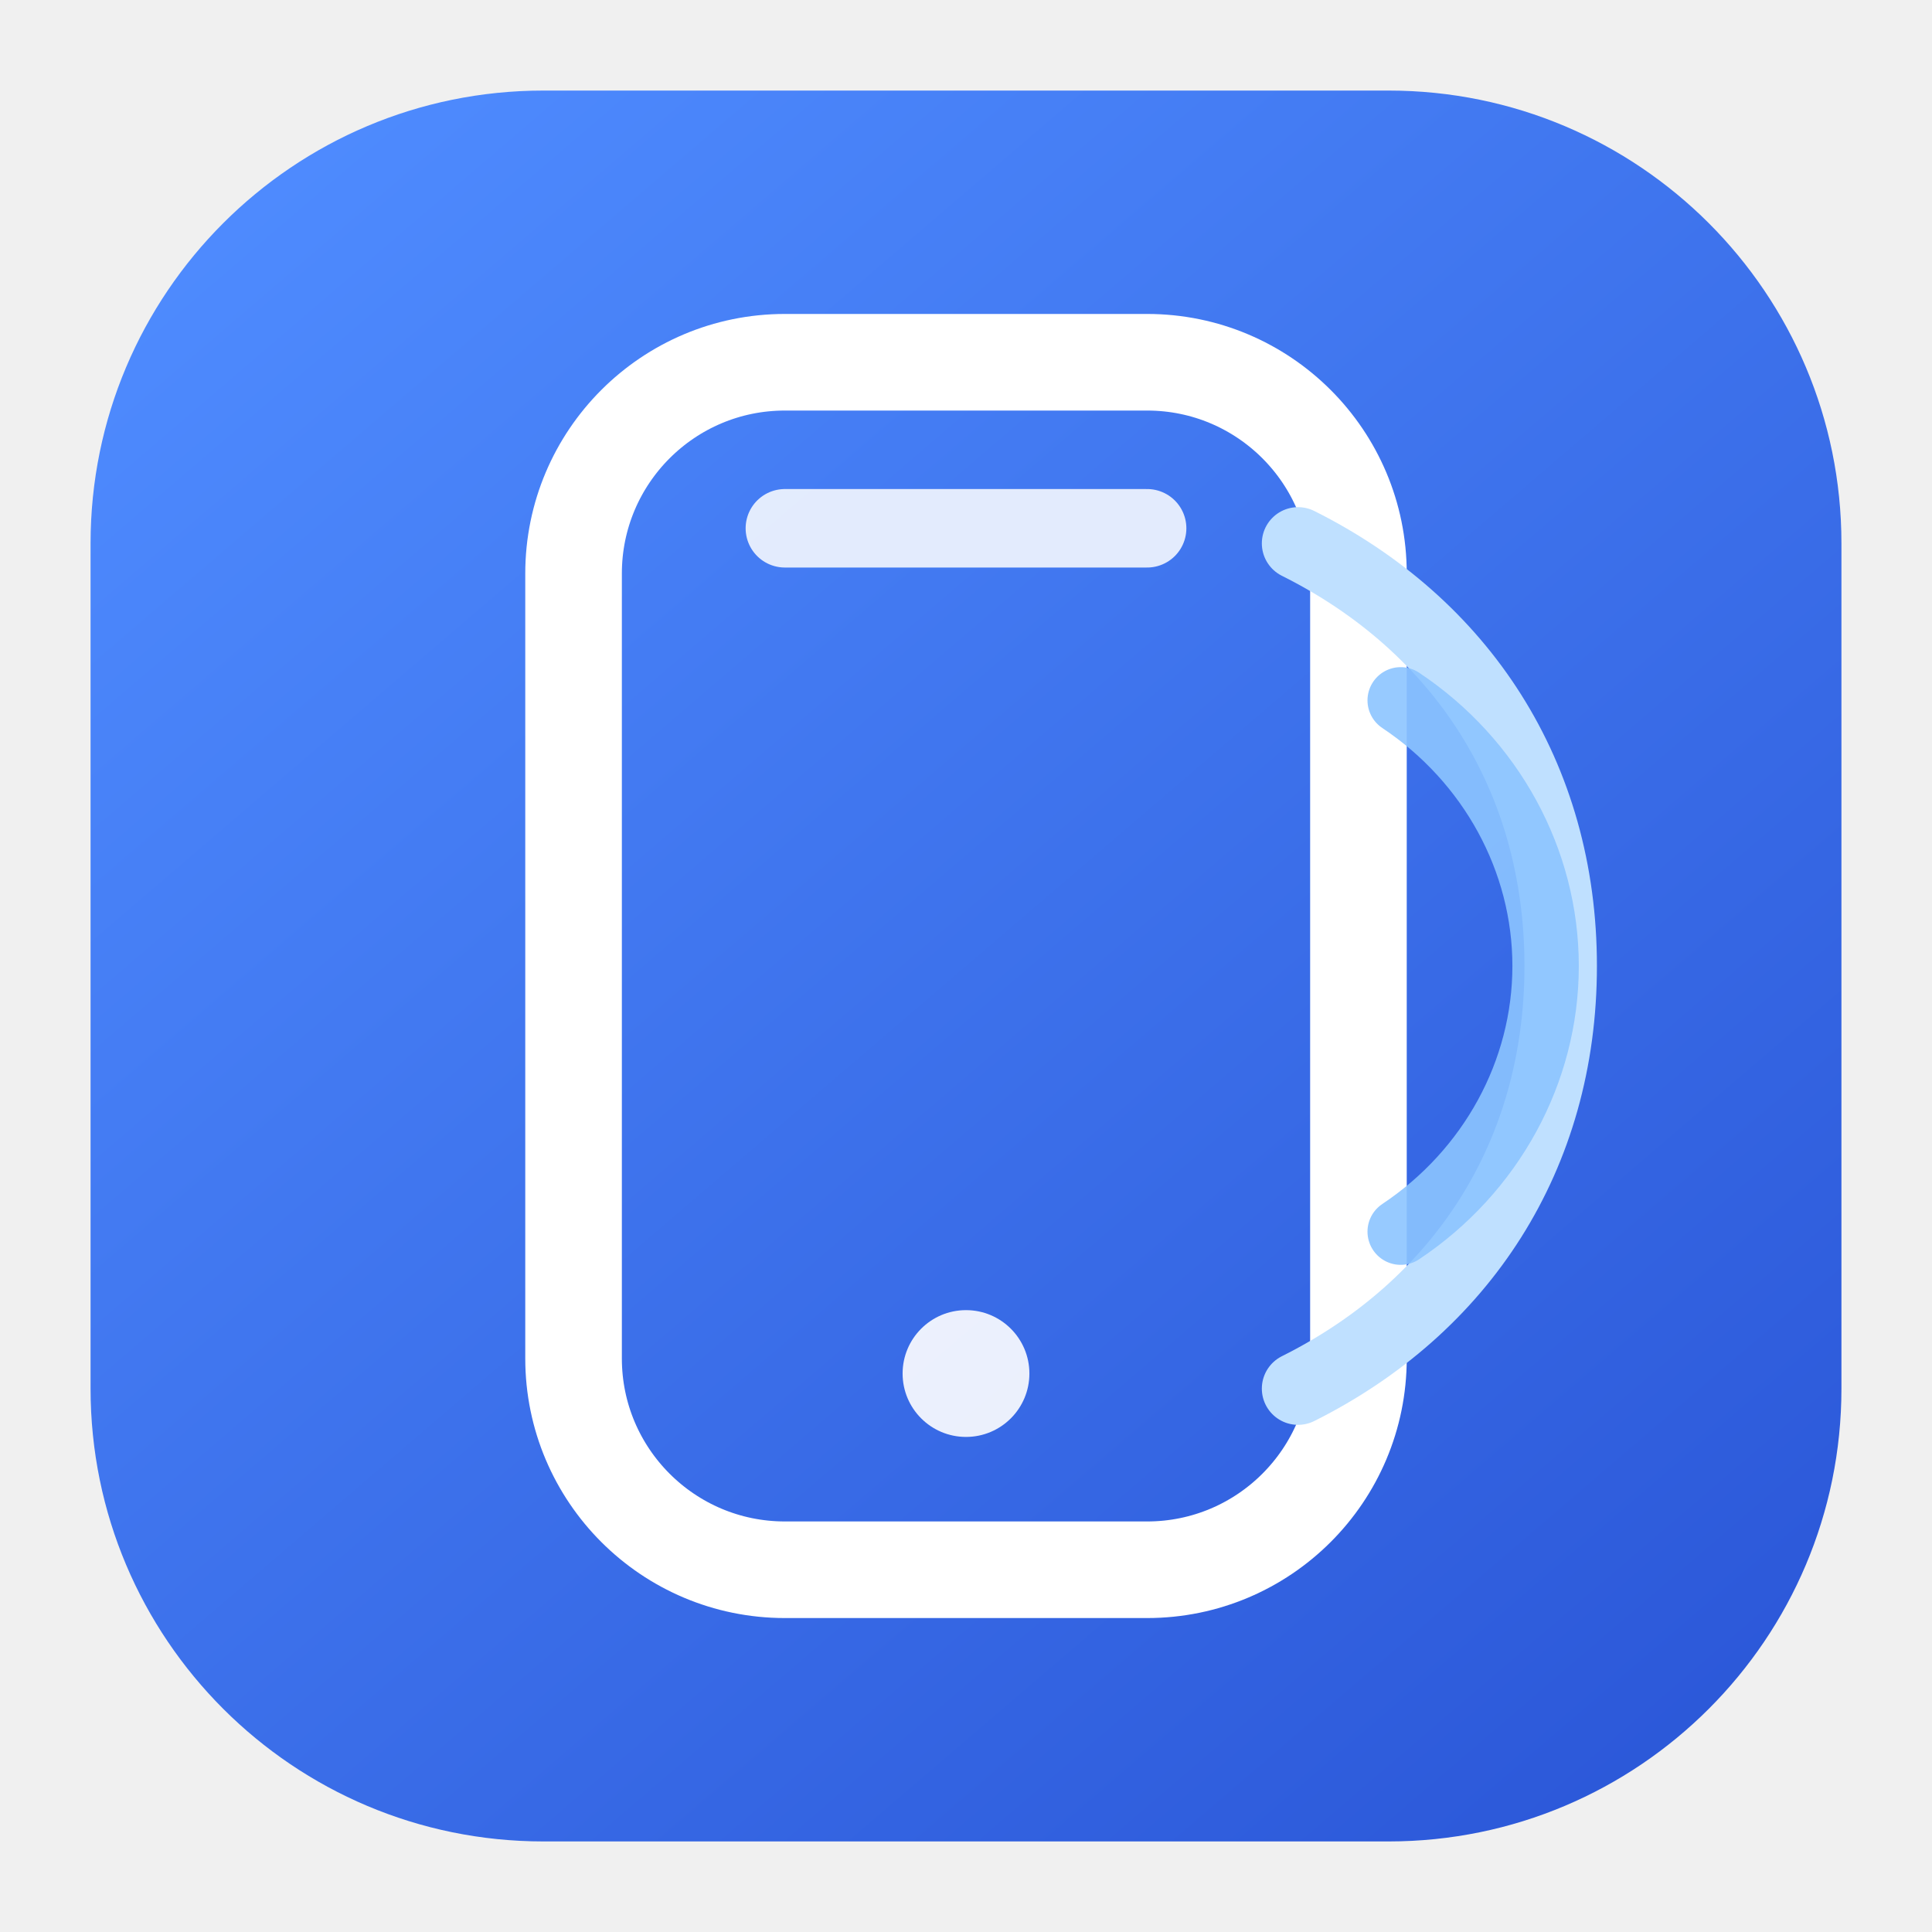
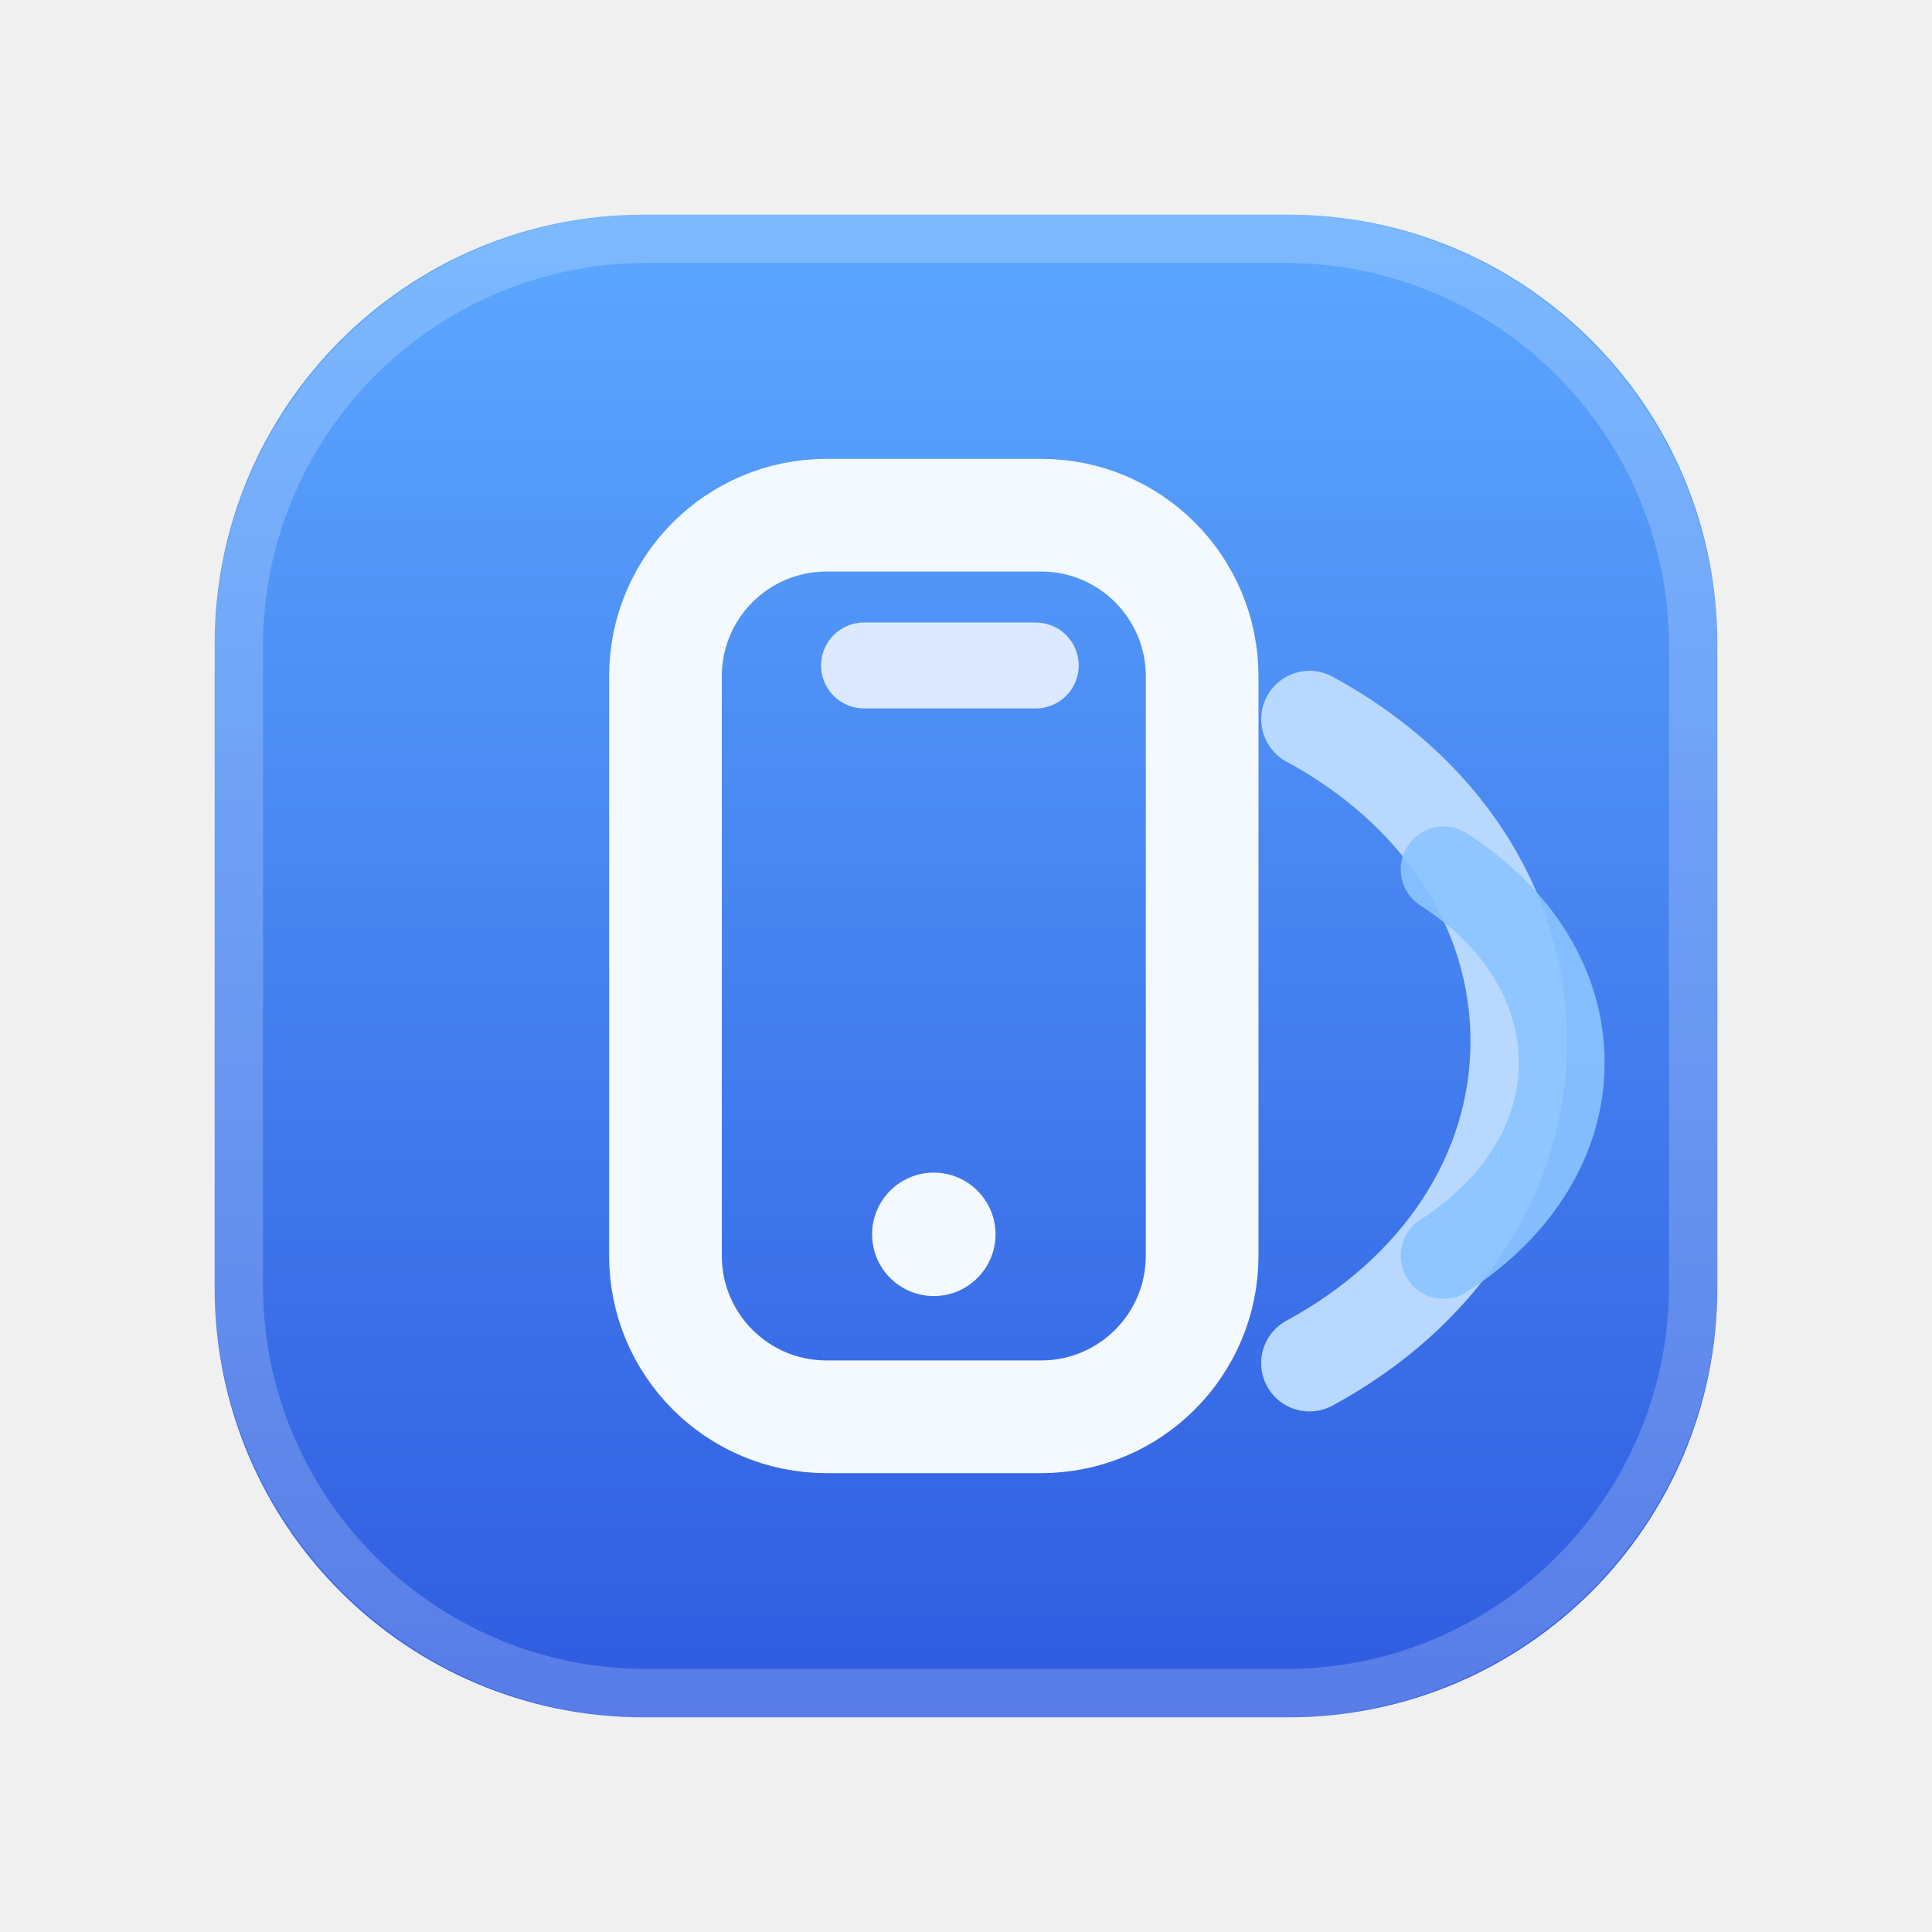
- <svg xmlns="http://www.w3.org/2000/svg" viewBox="0 0 64 64" role="img" aria-label="Pocket">
+ <svg xmlns="http://www.w3.org/2000/svg" viewBox="0 0 36 36" fill="none">
+   <rect x="4" y="4" width="28" height="28" rx="8" fill="url(#pocket_tile)" />
+   <rect x="4.45" y="4.45" width="27.1" height="27.1" rx="7.6" fill="none" stroke="rgba(255,255,255,0.20)" stroke-width="0.9" />
+   <rect x="12.4" y="9.6" width="10" height="16.8" rx="3" stroke="#F4F8FF" stroke-width="2.1" />
+   <path d="M16.1 12.4h3.2" stroke="#F4F8FF" stroke-width="1.6" stroke-linecap="round" opacity="0.85" />
+   <circle cx="17.4" cy="23" r="1.15" fill="#F4F8FF" />
+   <path d="M24.4 13.4c2.4 1.3 3.9 3.5 3.9 6s-1.5 4.7-3.9 6" stroke="#B9D8FF" stroke-width="1.8" stroke-linecap="round" />
+   <path d="M26.9 16.2c1.4 0.9 2.2 2.2 2.2 3.6s-0.8 2.7-2.2 3.6" stroke="#8CC4FF" stroke-width="1.6" stroke-linecap="round" opacity="0.9" />
  <defs>
-     <linearGradient id="pocket-bg" x1="8" y1="4" x2="56" y2="60" gradientUnits="userSpaceOnUse">
-       <stop offset="0" stop-color="#4f8cff" />
-       <stop offset="1" stop-color="#2b57d8" />
+     <linearGradient id="pocket_tile" x1="18" y1="4" x2="18" y2="32" gradientUnits="userSpaceOnUse">
+       <stop stop-color="#5CA8FF" />
+       <stop offset="1" stop-color="#2F5BE0" />
    </linearGradient>
  </defs>
-   <rect x="3" y="3" width="58" height="58" rx="15" fill="url(#pocket-bg)" />
-   <rect x="19" y="12" width="26" height="40" rx="7" fill="none" stroke="#ffffff" stroke-width="3.2" />
-   <path d="M26 17.5h12" stroke="#ffffff" stroke-width="2.6" stroke-linecap="round" opacity=".85" />
-   <circle cx="32" cy="45.5" r="2.1" fill="#ffffff" opacity=".9" />
-   <path d="M43 18c5.4 2.7 8.7 7.7 8.7 14s-3.3 11.3-8.7 14" fill="none" stroke="#bfe0ff" stroke-width="2.4" stroke-linecap="round" />
-   <path d="M46.4 23.2c3 2 4.8 5.3 4.8 8.8s-1.8 6.8-4.8 8.8" fill="none" stroke="#8cc4ff" stroke-width="2.2" stroke-linecap="round" opacity=".9" />
</svg>
